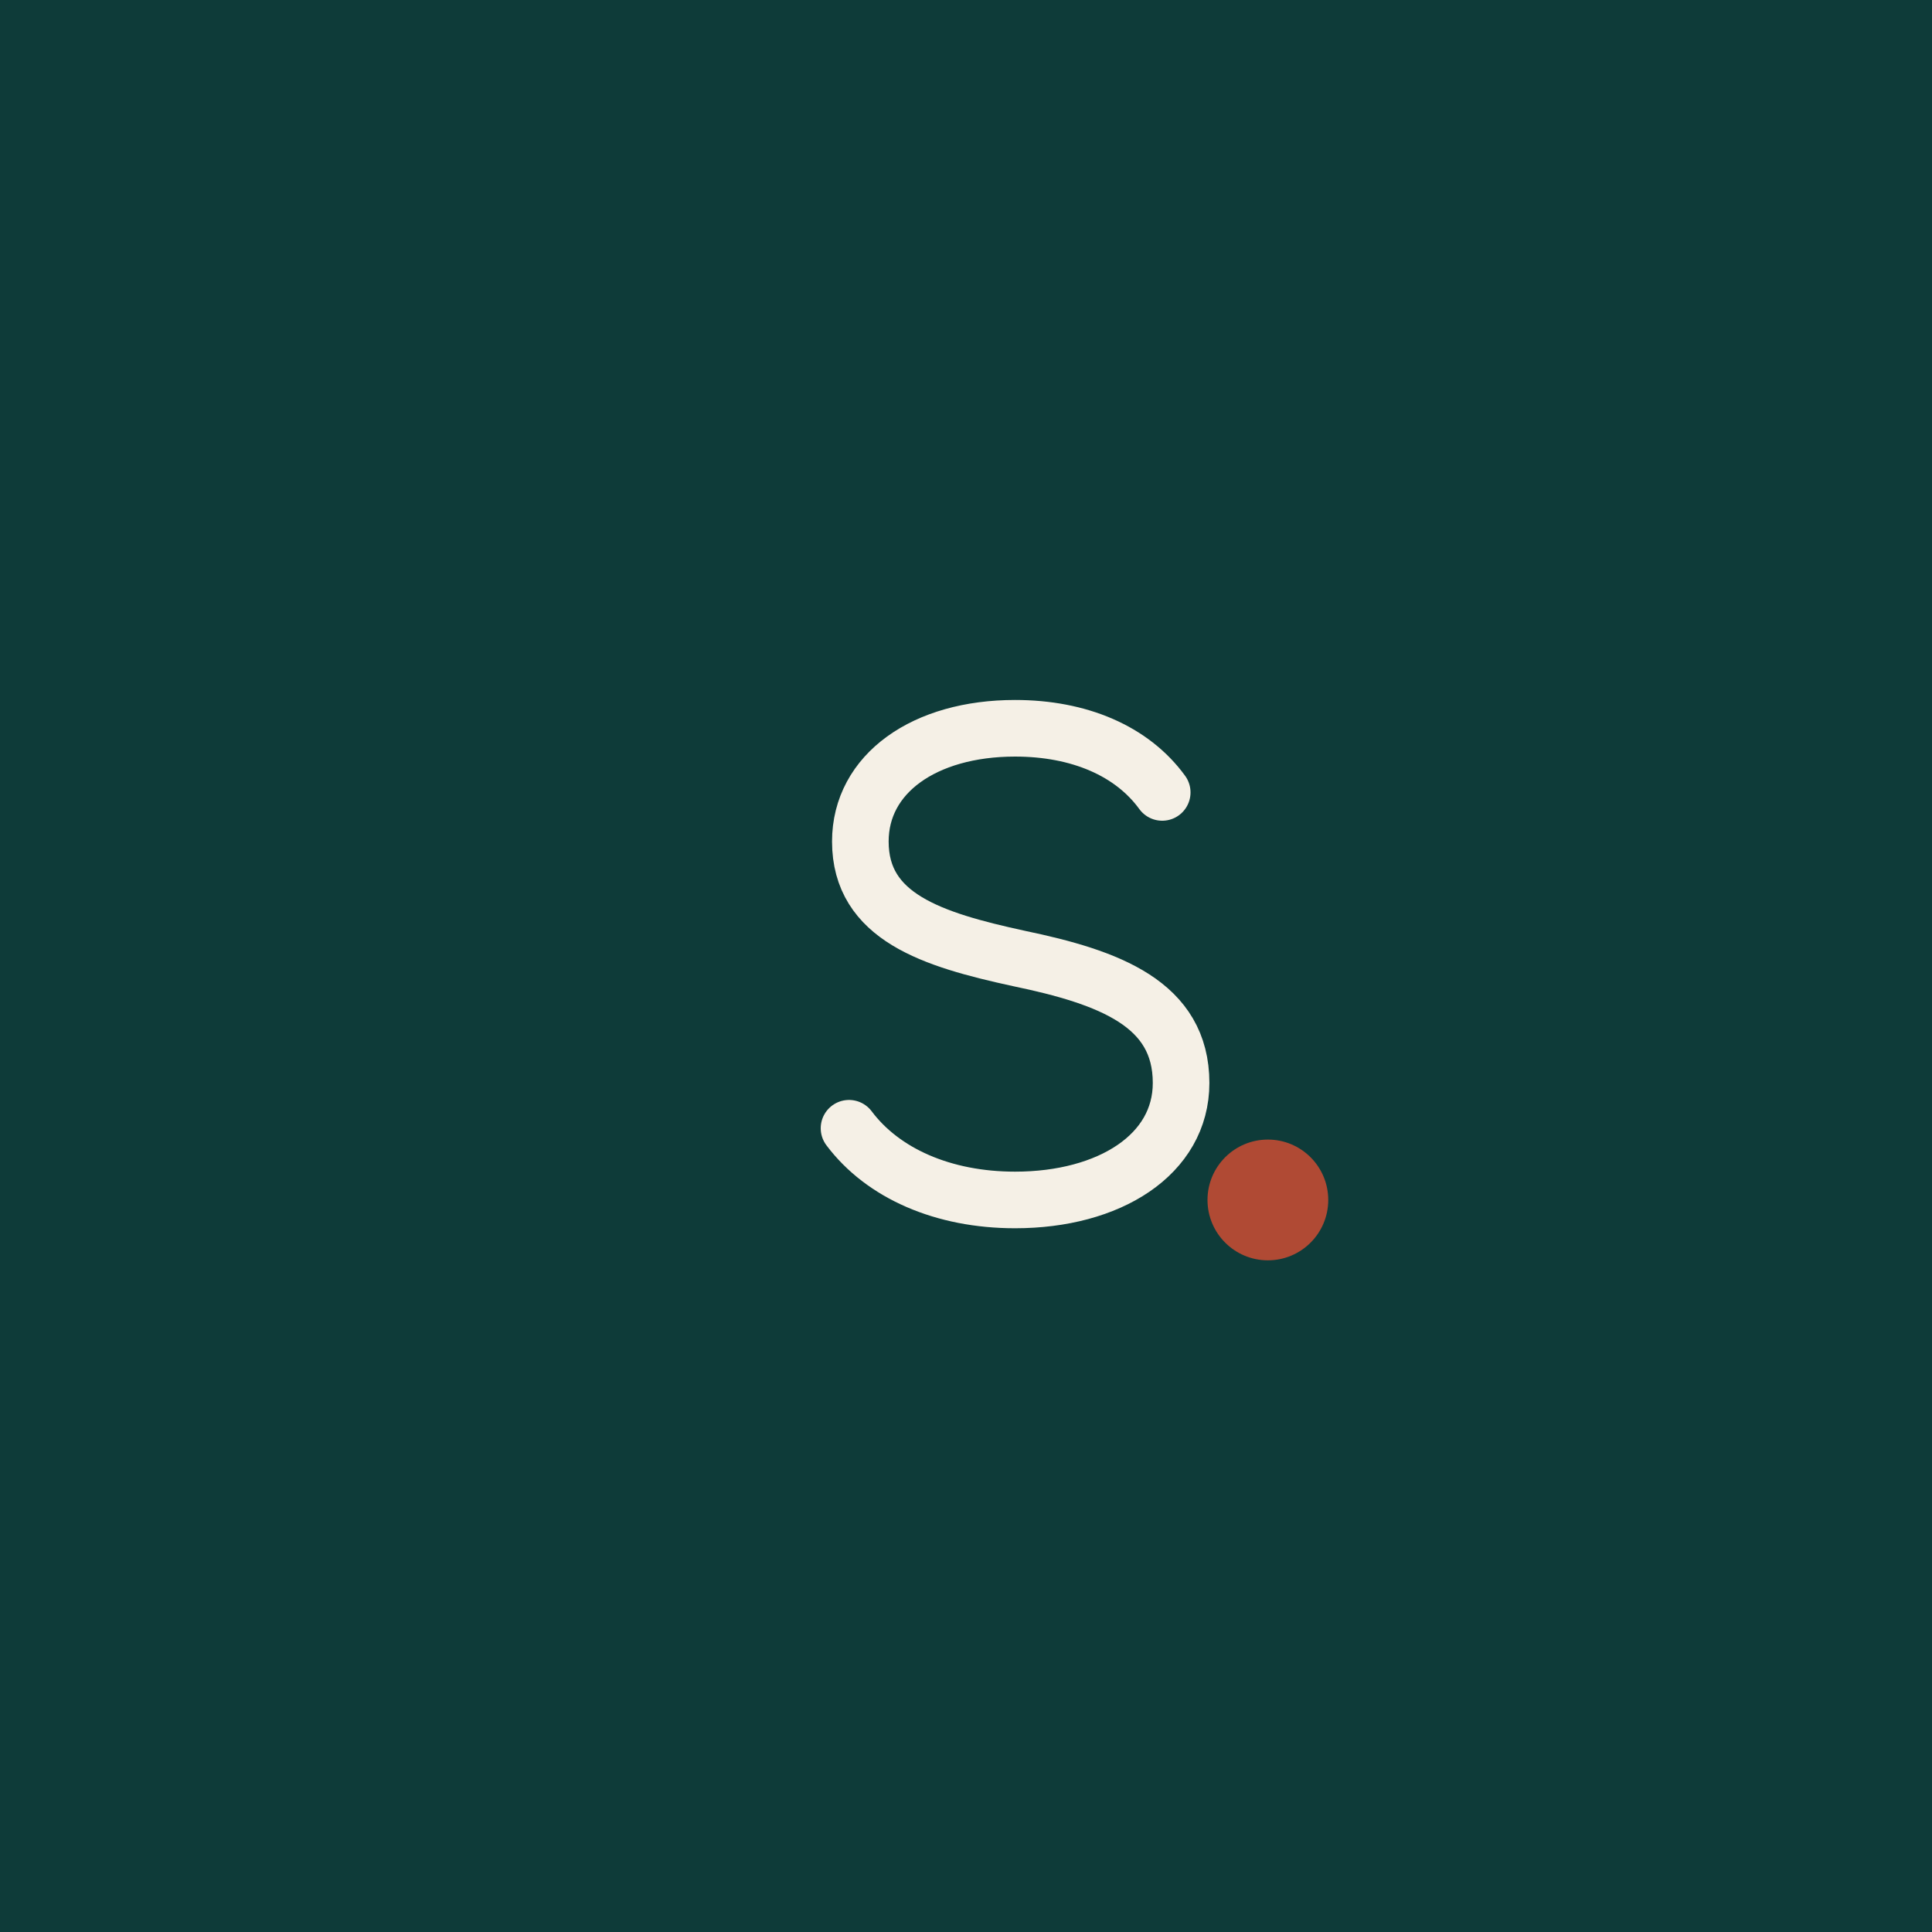
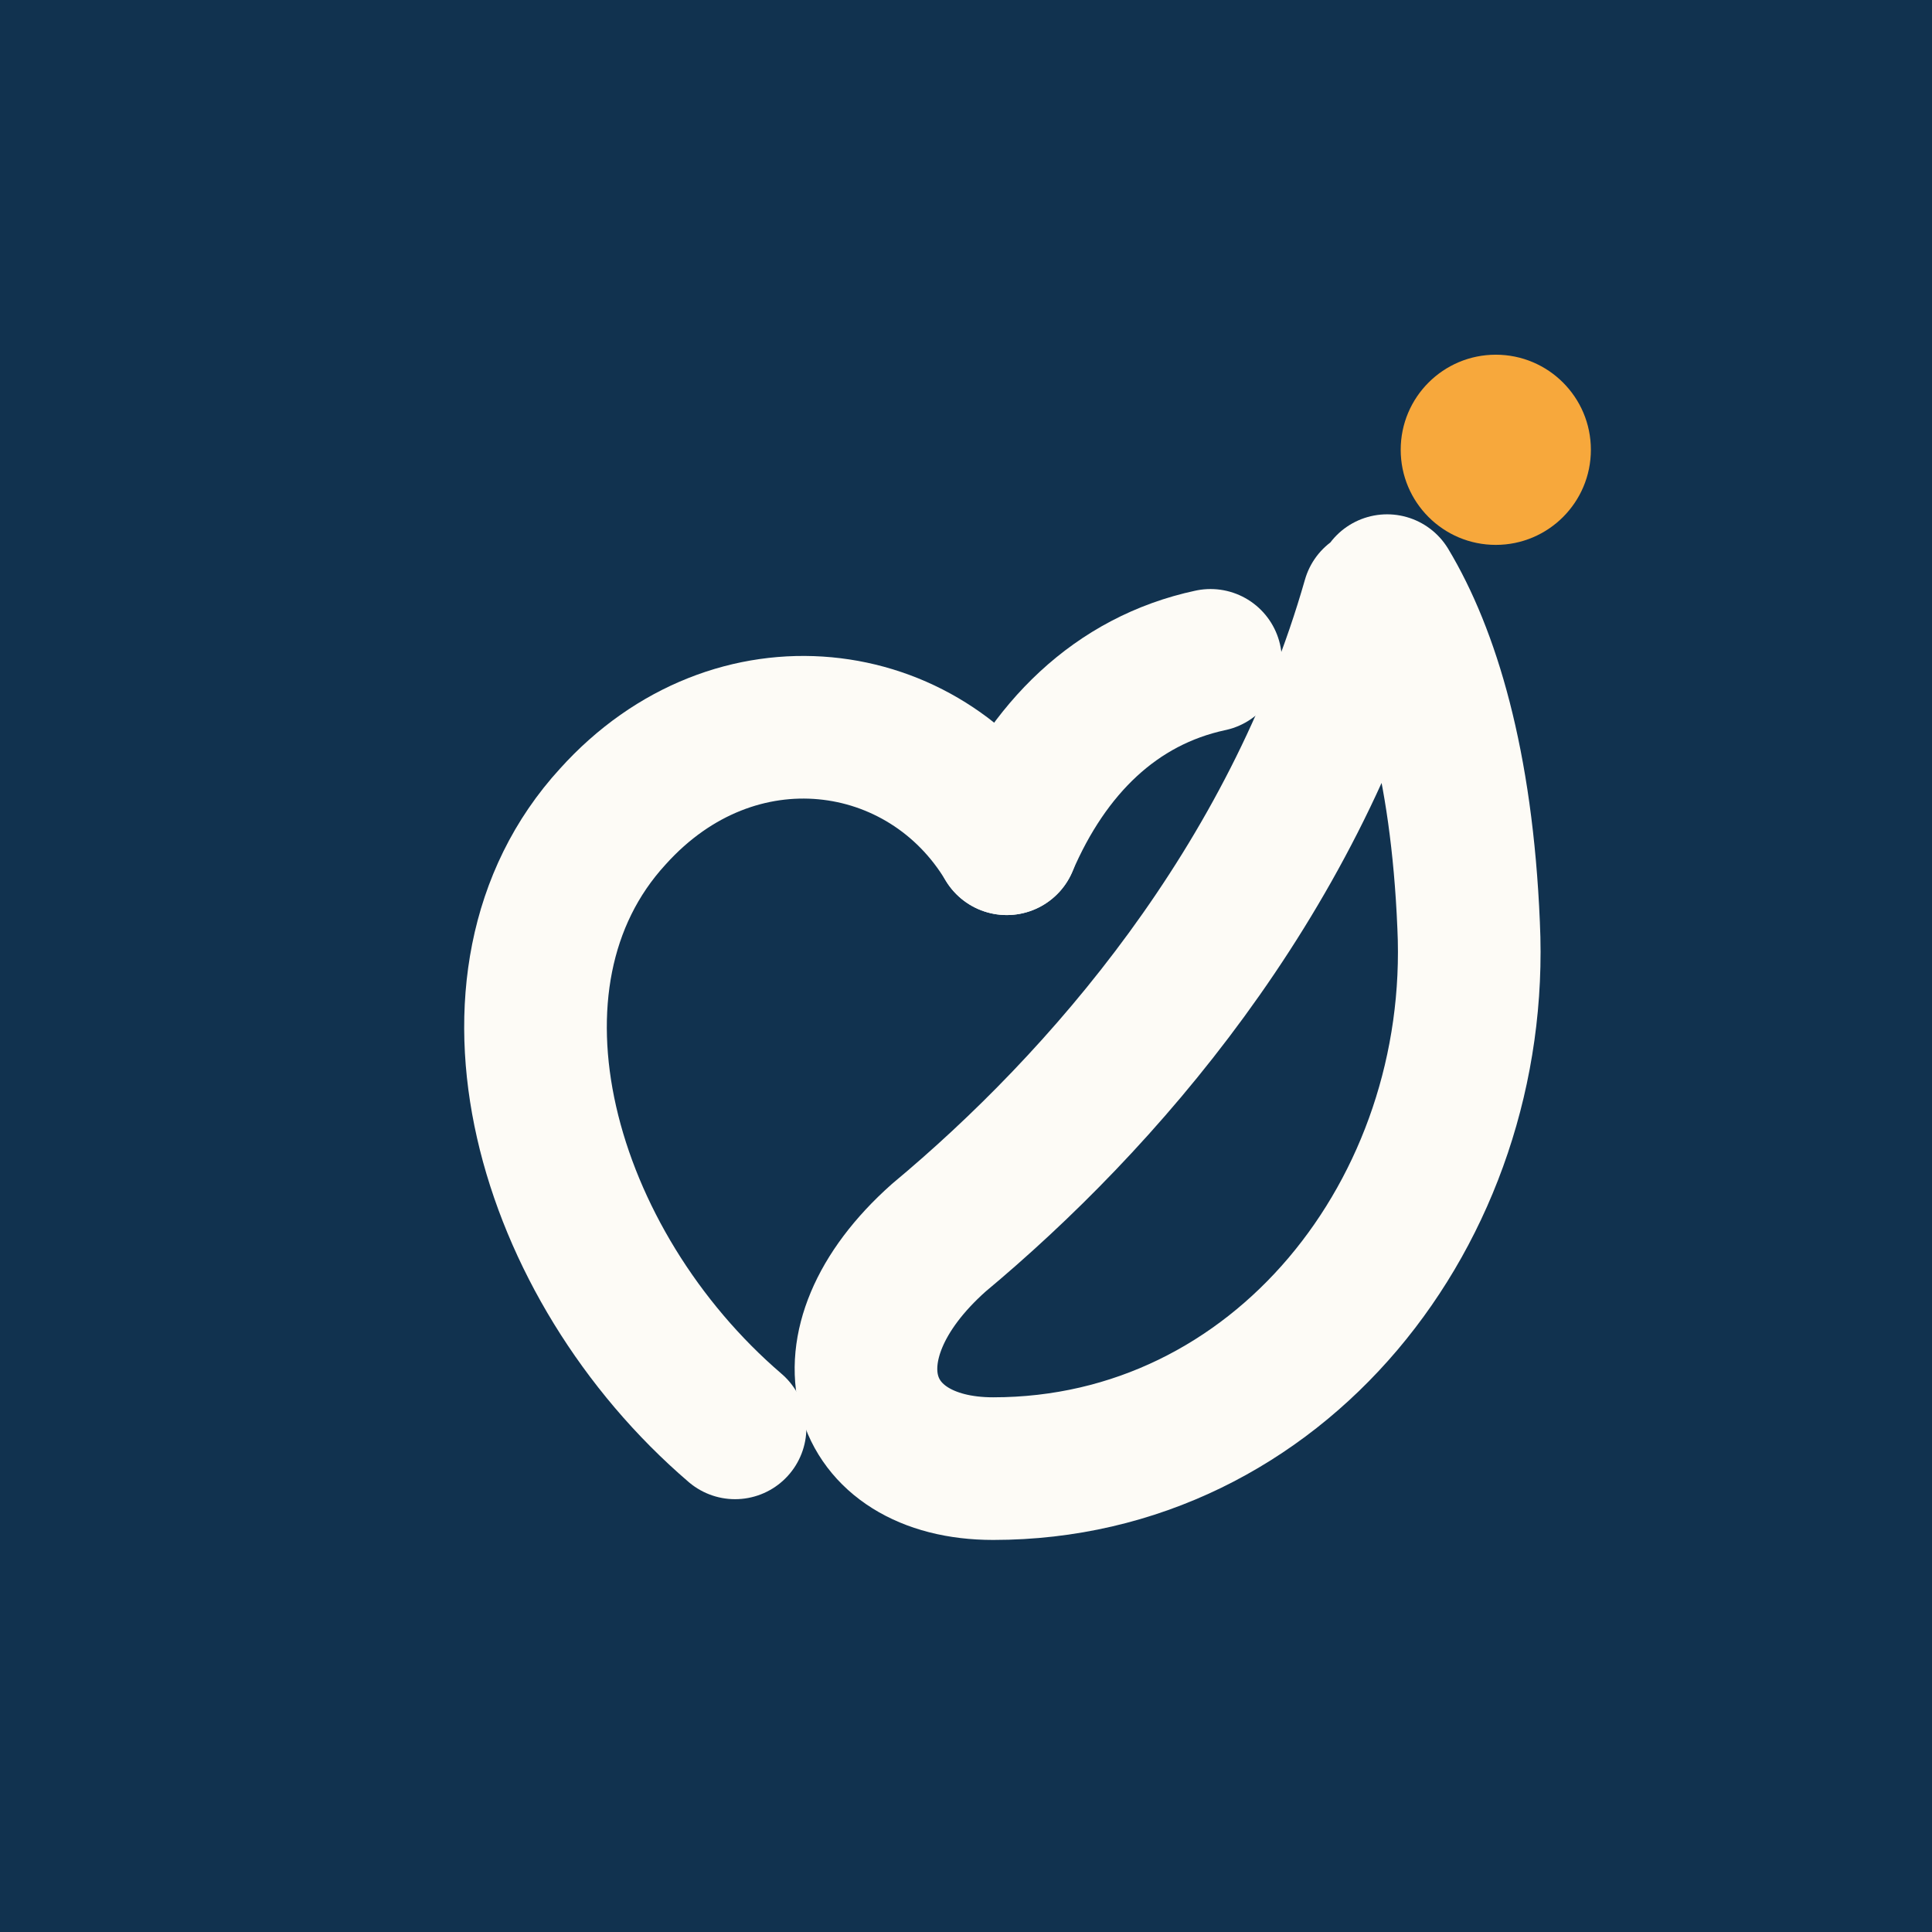
- <svg xmlns="http://www.w3.org/2000/svg" viewBox="0 0 512 512" role="img" aria-label="SIPA">
-   <rect width="512" height="512" fill="#0e3b39" />
-   <path d="M308 210c-8-11-22-17-39-17-24 0-41 12-41 30 0 20 19 26 42 31 24 5 43 12 43 33 0 19-19 31-44 31-19 0-35-7-44-19" fill="none" stroke="#f5f0e6" stroke-width="15" stroke-linecap="round" />
-   <circle cx="336" cy="318" r="16" fill="#b04a34" />
+ <svg xmlns="http://www.w3.org/2000/svg" viewBox="0 0 64 64" role="img" aria-label="SIPA">
+   <rect width="64" height="64" fill="#11324f" />
+   <g transform="translate(9.5 9.5) scale(0.45)">
+     <g fill="none" stroke="#fdfbf6" stroke-width="10.5" stroke-linecap="round" stroke-linejoin="round">
+       <path d="M33 84C19 72 13 51 24 39 33 29 47 31 53 41" />
+       <path d="M53 41C56 34 61 29 68 27.5" />
+       <path d="M80 23C74 44 60 60 48 70 39 78 42 87 52 87 73 87 88 68 87 47 86.5 35 84 27 81 22" />
+     </g>
+     <circle cx="89" cy="12" r="7" fill="#f7a83c" />
+   </g>
</svg>
